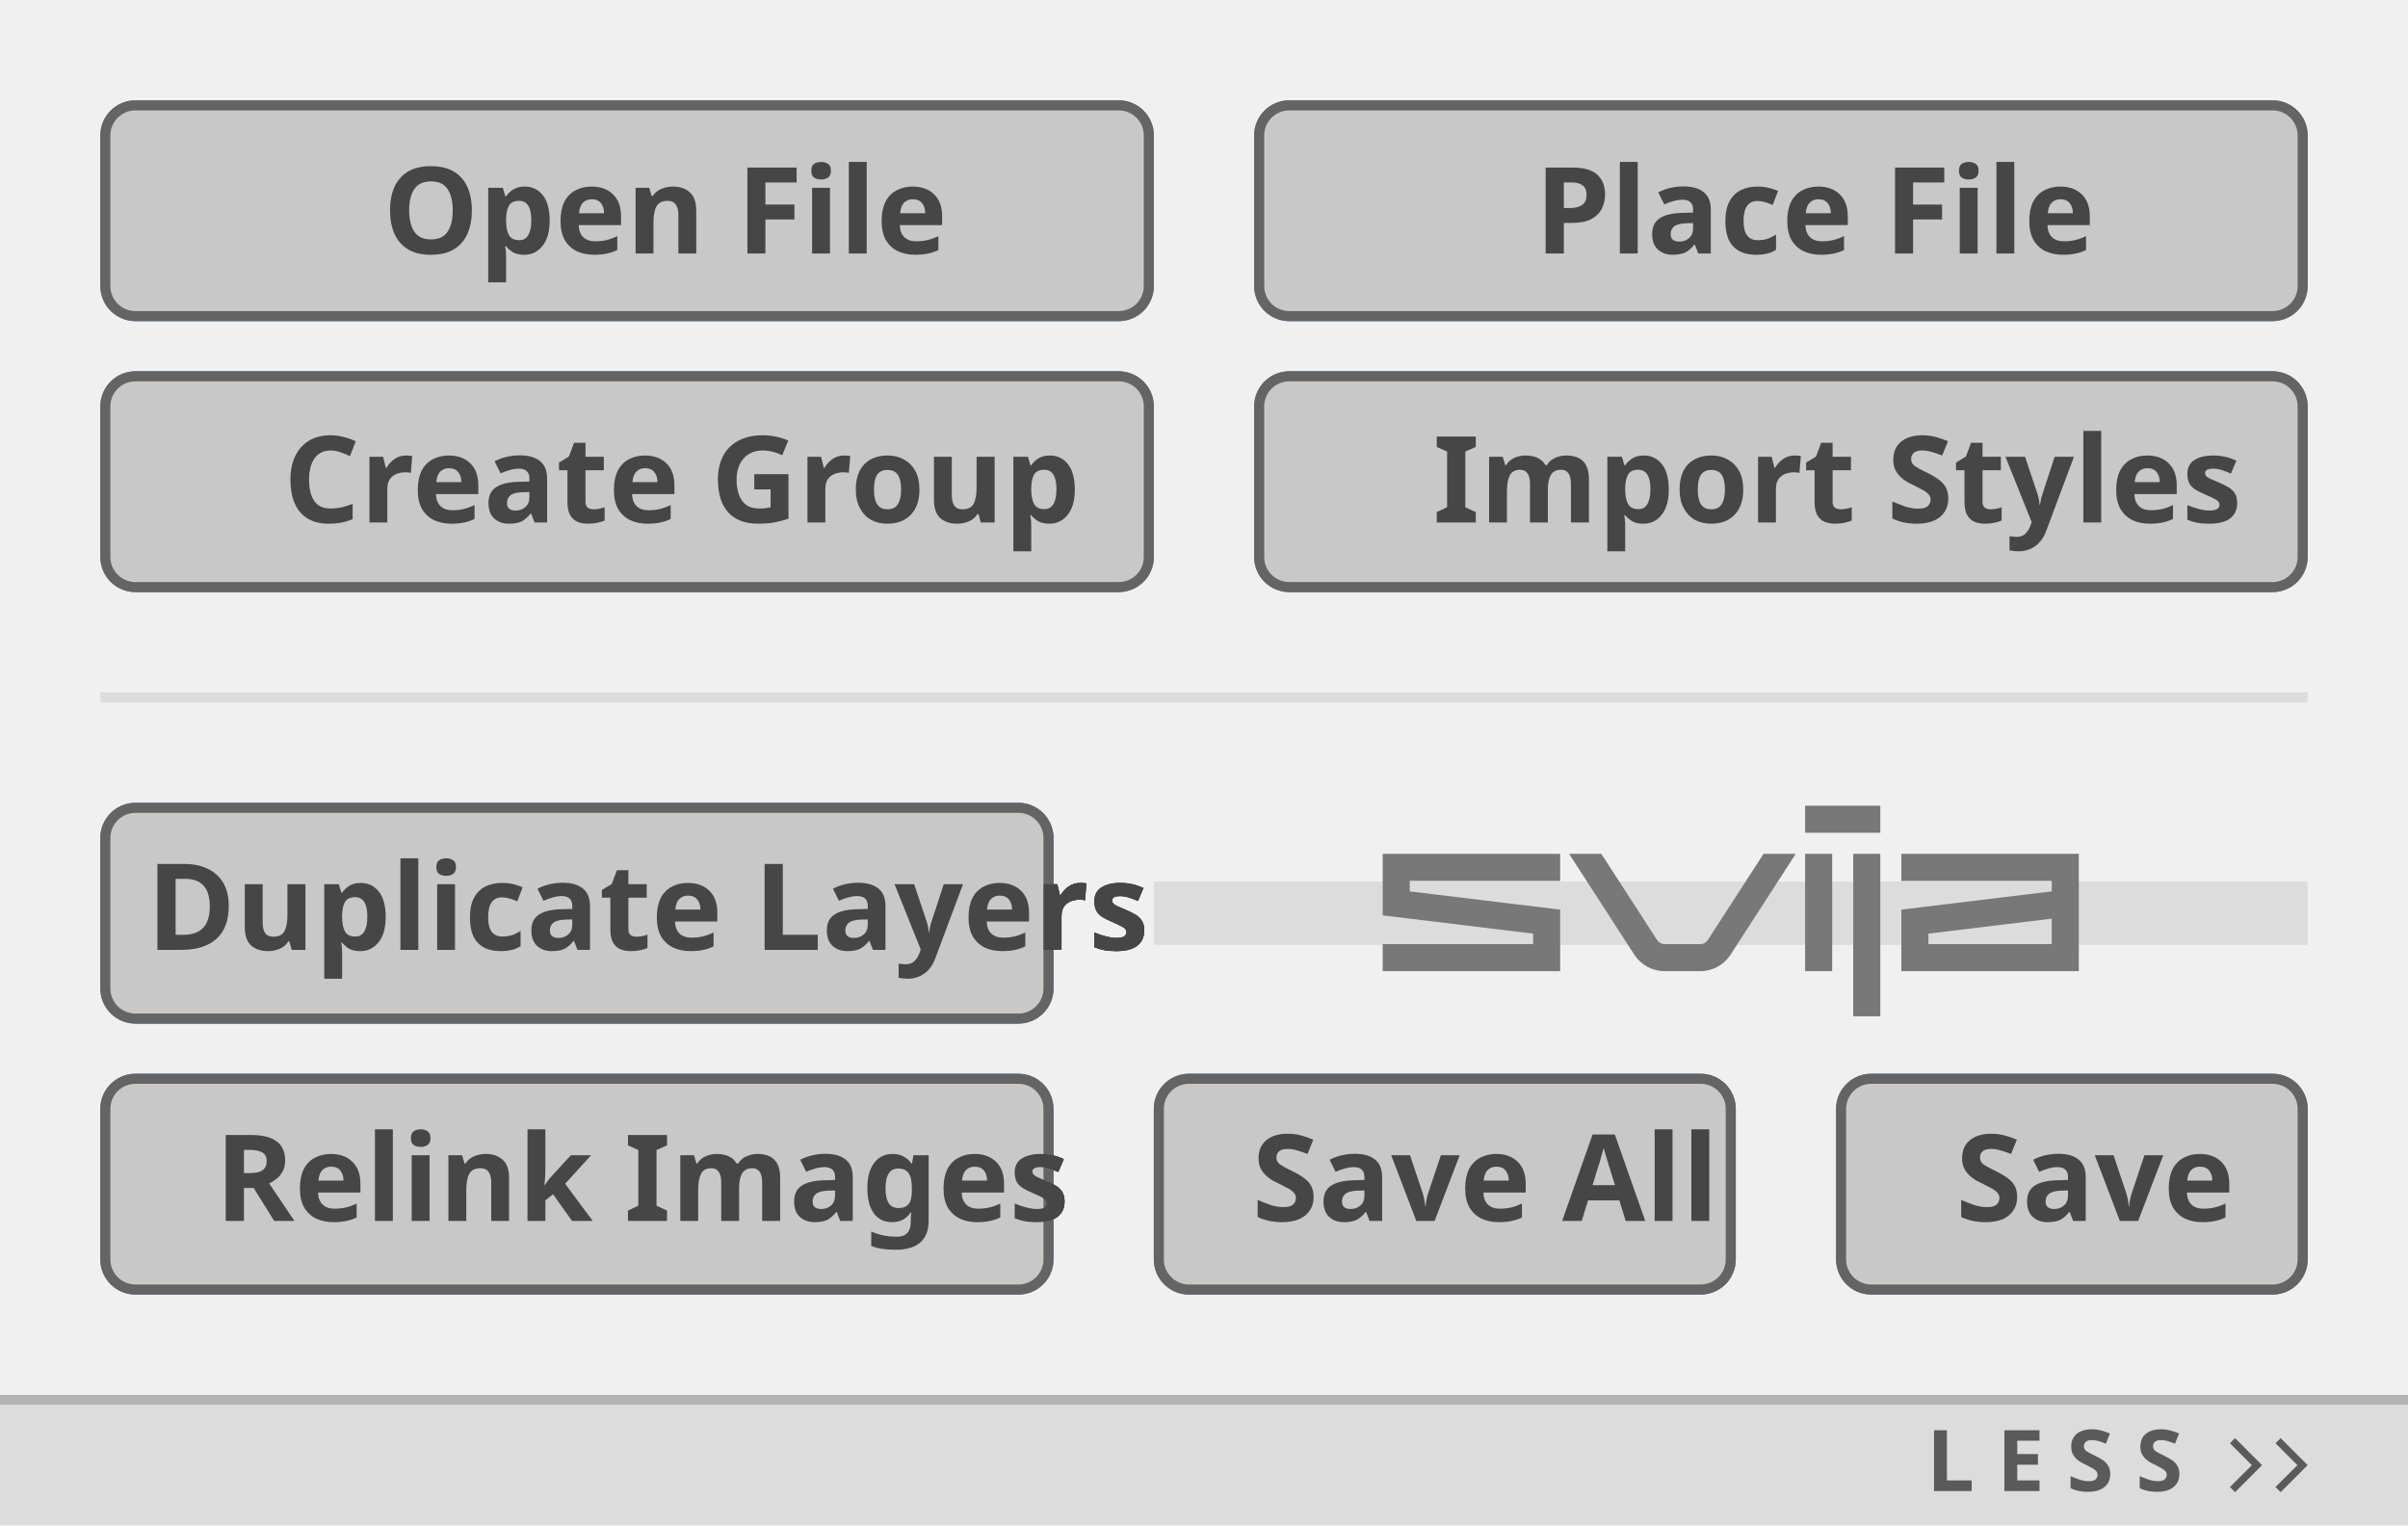
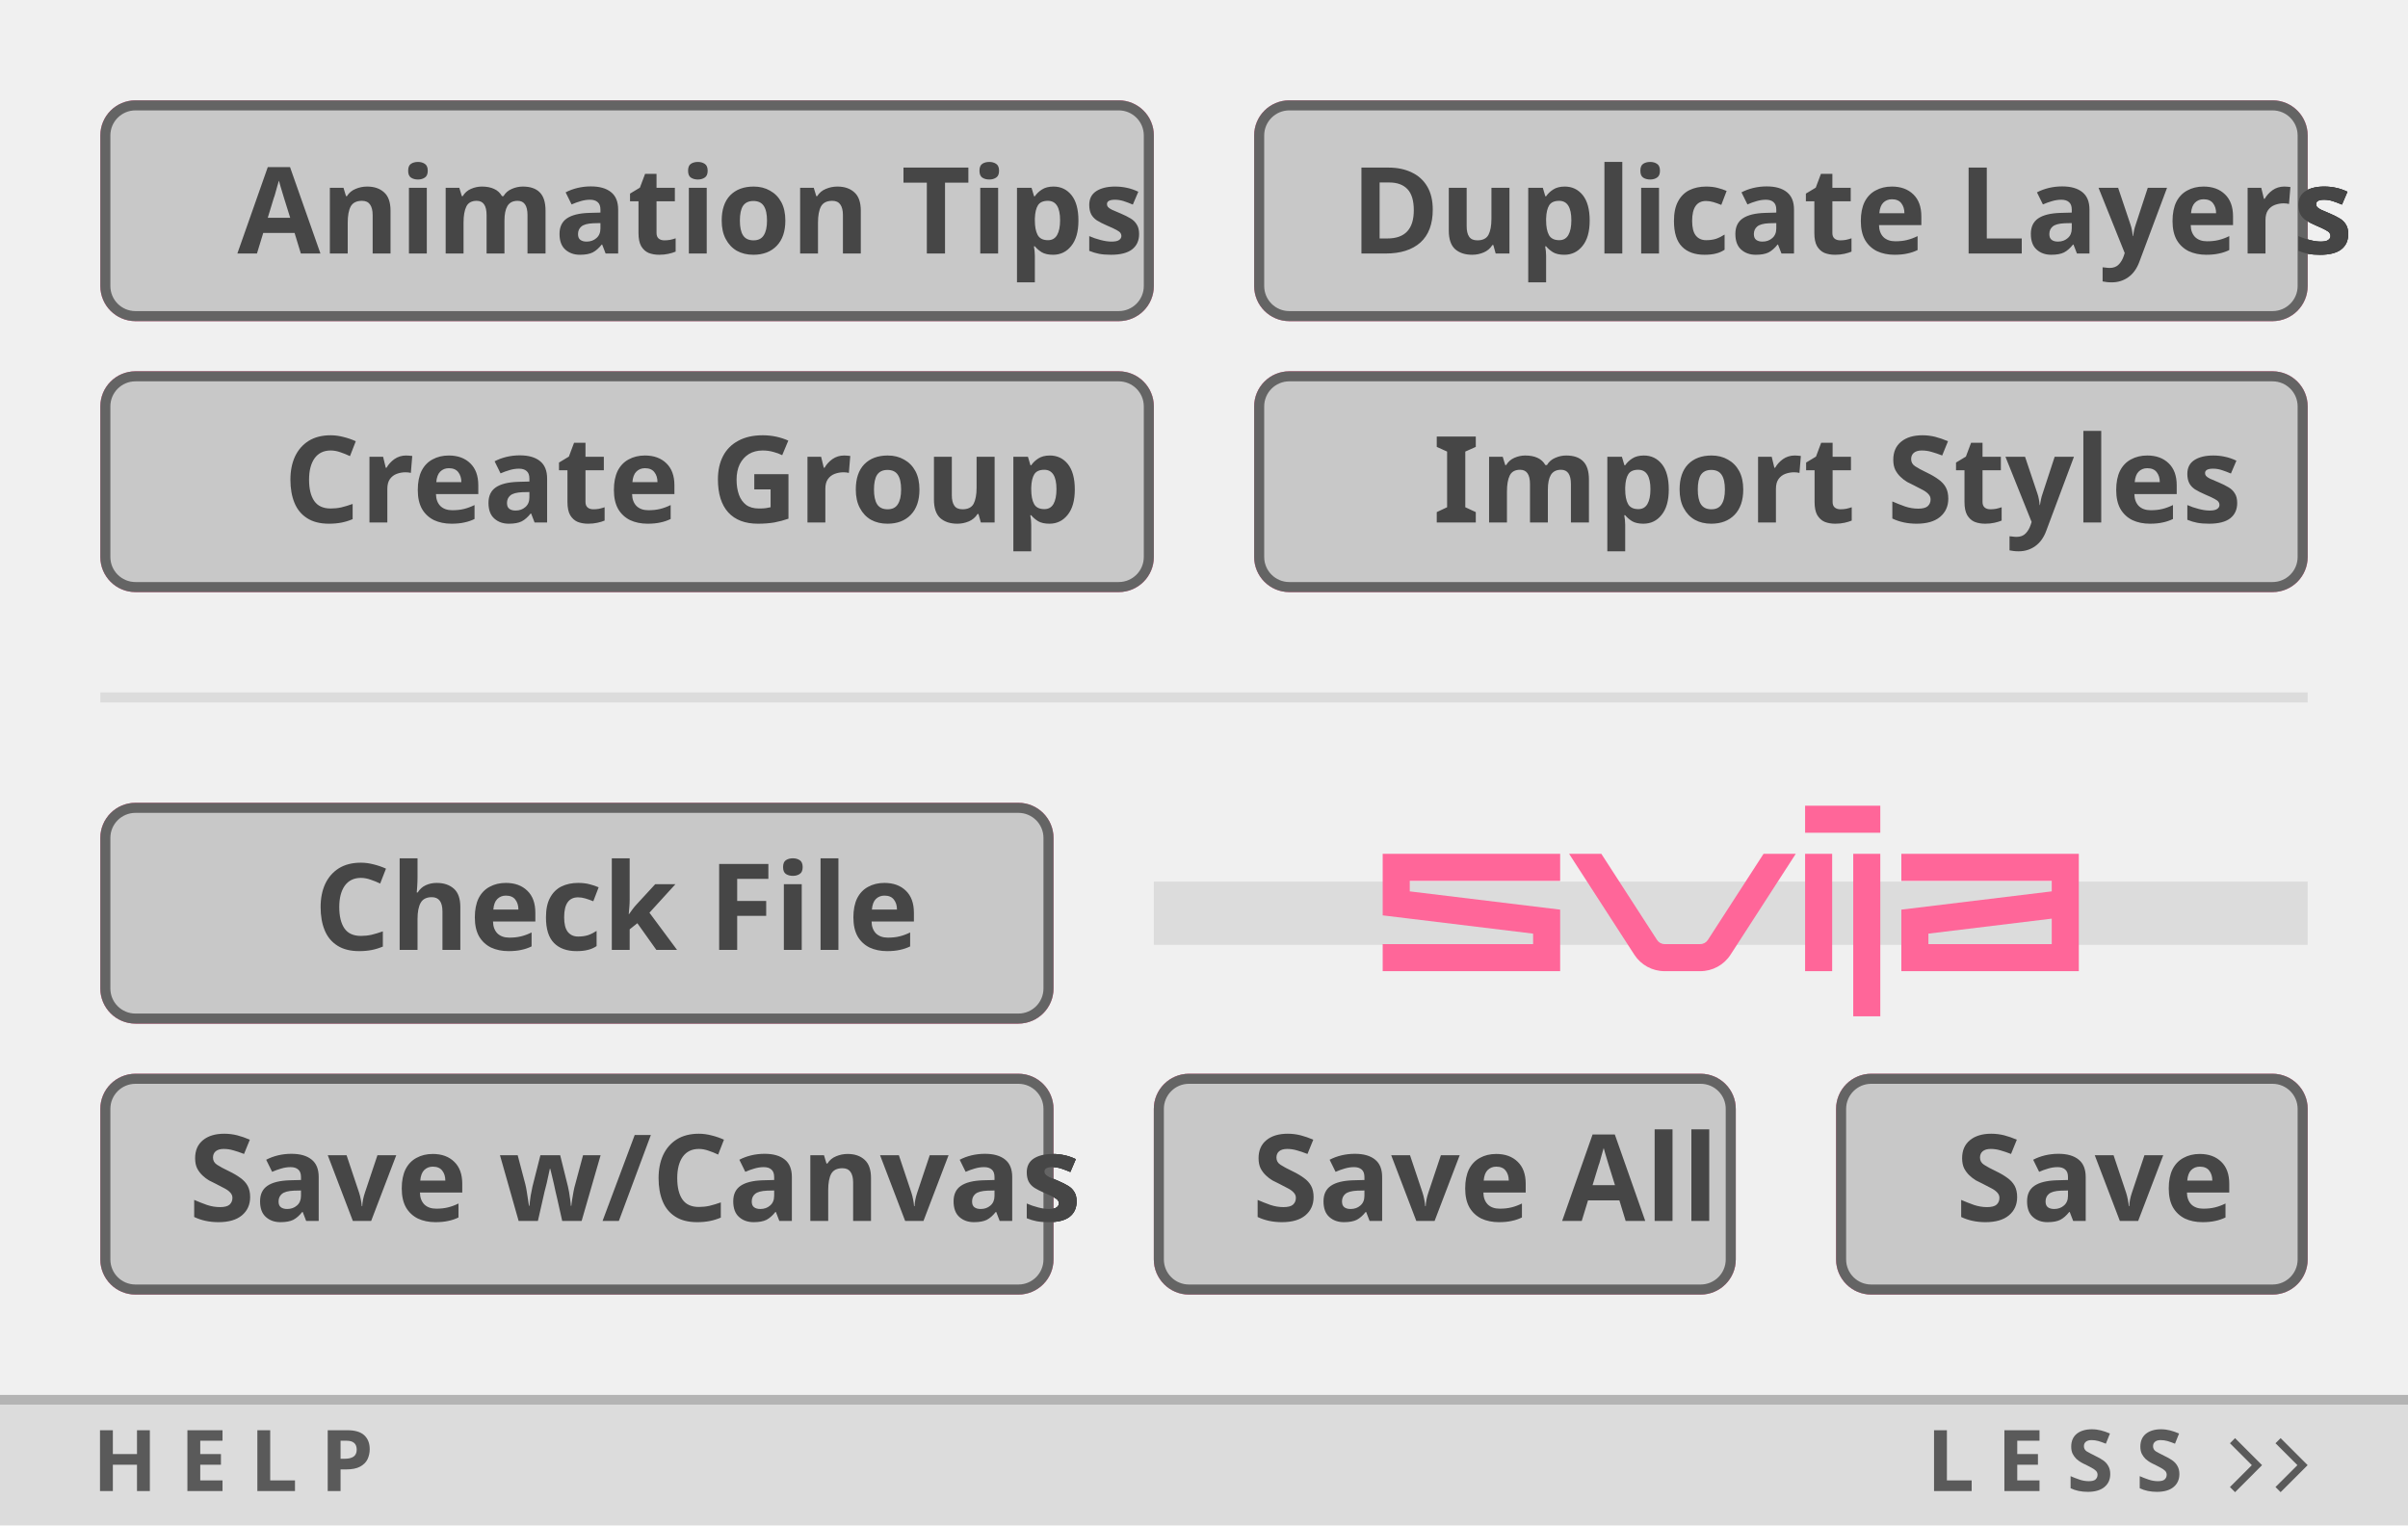
<svg xmlns="http://www.w3.org/2000/svg" xmlns:xlink="http://www.w3.org/1999/xlink" viewBox="0 0 240 152">
  <defs>
    <style>
      .cls-1 {
        fill: #323232;
      }

      .cls-1, .cls-2, .cls-3, .cls-4 {
        font-size: 12px;
      }

      .cls-1, .cls-2, .cls-3, .cls-4, .cls-5 {
        font-family: SourceSansPro-SemiBold, 'Source Sans Pro';
        font-weight: 600;
      }

      .cls-6 {
        fill: #f0f0f0;
      }

      .cls-7 {
        fill: #e6e6e6;
      }

      .cls-8 {
+         fill: #f69;
+       }
+ 
+       .cls-9 {
        fill: #b4b4b4;
      }

-       .cls-9 {
+       .cls-10 {
        fill: #dcdcdc;
      }

-       .cls-10 {
+       .cls-11 {
        fill: #c8c8c8;
      }

-       .cls-11 {
+       .cls-12 {
        fill: #646464;
-       }
- 
-       .cls-12 {
-         fill: #2d8ceb;
      }

      .cls-13, .cls-4, .cls-5 {
        fill: #5a5a5a;
      }

-       .cls-14, .cls-3 {
-         fill: #787878;
-       }
- 
      .cls-2 {
        fill: #464646;
      }

+       .cls-3 {
+         fill: #787878;
+       }
+ 
      .cls-5 {
        font-size: 8.5px;
      }

-       .cls-15 {
+       .cls-14 {
        opacity: 0;
      }
    </style>
  </defs>
-   <g id="not_buttons_" data-name="not buttons »">
+   <g id="content_" data-name="content »">
    <g id="background">
      <rect class="cls-6" width="240" height="152" />
    </g>
    <g id="bottom_bar_stroke" data-name="bottom bar stroke">
-       <rect class="cls-8" y="139" width="240" height="1" />
+       <rect class="cls-9" y="139" width="240" height="1" />
    </g>
    <g id="logo_bar_bar_bottom_bar" data-name="logo bar, bar &amp;amp; bottom bar">
      <g>
-         <rect class="cls-9" x="115" y="87.85" width="115" height="6.3" />
-         <rect class="cls-9" x="10" y="69" width="220" height="1" />
-       </g>
-       <rect class="cls-9" x="0" y="140" width="240" height="12" />
+         <rect class="cls-10" x="115" y="87.85" width="115" height="6.3" />
+         <rect class="cls-10" x="10" y="69" width="220" height="1" />
+       </g>
+       <rect class="cls-10" x="0" y="140" width="240" height="12" />
    </g>
    <g id="bottom_bar_text" data-name="bottom bar text">
      <text class="cls-5" transform="translate(191.996 148.582)">
        <tspan x="0" y="0">L E S S</tspan>
      </text>
+       <text class="cls-5" transform="translate(9.201 148.582)">
+         <tspan x="0" y="0">H E L P</tspan>
+       </text>
      <path class="cls-13" d="M227.304,148.692l-.51-.51,2.183-2.182-2.183-2.182,.51-.51,2.692,2.691-2.692,2.692Zm-1.849-2.692l-2.691-2.691-.51,.51,2.182,2.182-2.182,2.182,.51,.51,2.691-2.692Z" />
    </g>
    <g id="logo_right_help" data-name="logo &amp;amp; right help">
-       <path class="cls-14" d="M182.608,85.084h-2.698v11.692h2.698v-11.692Zm4.797-4.797h-7.495v2.698h7.495v-2.698Zm0,4.797h-2.698v16.189h2.698v-16.189Zm-31.907,11.692h-17.688v-2.698h14.99v-1.043l-14.99-1.82v-6.131h17.688v2.698h-14.99v1.042l14.99,1.82v6.131Zm51.693-11.692h-17.688v2.698h14.99v1.042l-14.99,1.82v6.131h17.688v-11.692Zm-14.99,7.951l12.291-1.493v2.535h-12.291v-1.043Zm-16.433-7.951l-5.55,8.581c-.167,.259-.451,.413-.759,.413h-3.547c-.308,0-.592-.154-.759-.413l-5.55-8.581h-3.213l6.497,10.046c.666,1.031,1.797,1.646,3.024,1.646h3.547c1.227,0,2.358-.615,3.024-1.646l6.497-10.046h-3.213Z" />
+       <path class="cls-8" d="M182.608,85.084h-2.698v11.692h2.698v-11.692Zm4.797-4.797h-7.495v2.698h7.495v-2.698Zm0,4.797h-2.698v16.189h2.698v-16.189Zm-31.907,11.692h-17.688v-2.698h14.99v-1.043l-14.99-1.82v-6.131h17.688v2.698h-14.99v1.042l14.99,1.82v6.131Zm51.693-11.692h-17.688v2.698h14.99v1.042l-14.99,1.82v6.131h17.688v-11.692Zm-14.99,7.951l12.291-1.493v2.535h-12.291v-1.043Zm-16.433-7.951l-5.55,8.581c-.167,.259-.451,.413-.759,.413h-3.547c-.308,0-.592-.154-.759-.413l-5.55-8.581h-3.213l6.497,10.046c.666,1.031,1.797,1.646,3.024,1.646h3.547c1.227,0,2.358-.615,3.024-1.646l6.497-10.046h-3.213Z" />
    </g>
  </g>
  <g id="buttons_" data-name="buttons »">
    <g id="bottom_stroke" data-name="bottom stroke">
      <g>
-         <path class="cls-8" d="M226.5,129h-40c-1.93,0-3.5-1.57-3.5-3.5v-15c0-1.93,1.57-3.5,3.5-3.5h40c1.93,0,3.5,1.57,3.5,3.5v15c0,1.93-1.57,3.5-3.5,3.5Z" />
-         <path class="cls-8" d="M101.5,129H13.5c-1.93,0-3.5-1.57-3.5-3.5v-15c0-1.93,1.57-3.5,3.5-3.5H101.5c1.93,0,3.5,1.57,3.5,3.5v15c0,1.93-1.57,3.5-3.5,3.5Z" />
-         <path class="cls-8" d="M101.5,102H13.5c-1.93,0-3.5-1.57-3.5-3.5v-15c0-1.93,1.57-3.5,3.5-3.5H101.5c1.93,0,3.5,1.57,3.5,3.5v15c0,1.93-1.57,3.5-3.5,3.5Z" />
-         <path class="cls-8" d="M169.5,129h-51c-1.93,0-3.5-1.57-3.5-3.5v-15c0-1.93,1.57-3.5,3.5-3.5h51c1.93,0,3.5,1.57,3.5,3.5v15c0,1.93-1.57,3.5-3.5,3.5Z" />
+         <path class="cls-9" d="M226.5,129h-40c-1.93,0-3.5-1.57-3.5-3.5v-15c0-1.93,1.57-3.5,3.5-3.5h40c1.93,0,3.5,1.57,3.5,3.5v15c0,1.93-1.57,3.5-3.5,3.5Z" />
+         <path class="cls-9" d="M101.5,129H13.5c-1.93,0-3.5-1.57-3.5-3.5v-15c0-1.93,1.57-3.5,3.5-3.5H101.5c1.93,0,3.5,1.57,3.5,3.5v15c0,1.93-1.57,3.5-3.5,3.5Z" />
+         <path class="cls-9" d="M101.5,102H13.5c-1.93,0-3.5-1.57-3.5-3.5v-15c0-1.93,1.57-3.5,3.5-3.5H101.5c1.93,0,3.5,1.57,3.5,3.5v15c0,1.93-1.57,3.5-3.5,3.5Z" />
+         <path class="cls-9" d="M169.5,129h-51c-1.93,0-3.5-1.57-3.5-3.5v-15c0-1.93,1.57-3.5,3.5-3.5h51c1.93,0,3.5,1.57,3.5,3.5v15c0,1.93-1.57,3.5-3.5,3.5Z" />
      </g>
    </g>
    <g id="bottom_fill" data-name="bottom fill">
-       <rect class="cls-9" x="184" y="108" width="45" height="20" rx="2.5" ry="2.5" />
-       <rect class="cls-9" x="11" y="108" width="93" height="20" rx="2.5" ry="2.5" />
-       <rect class="cls-9" x="116" y="108" width="56" height="20" rx="2.5" ry="2.5" />
-       <rect class="cls-9" x="11" y="81" width="93" height="20" rx="2.5" ry="2.5" />
+       <rect class="cls-10" x="184" y="108" width="45" height="20" rx="2.5" ry="2.5" />
+       <rect class="cls-10" x="11" y="108" width="93" height="20" rx="2.5" ry="2.5" />
+       <rect class="cls-10" x="116" y="108" width="56" height="20" rx="2.5" ry="2.5" />
+       <rect class="cls-10" x="11" y="81" width="93" height="20" rx="2.5" ry="2.5" />
    </g>
    <g id="bottom_label" data-name="bottom label">
-       <text class="cls-4" transform="translate(14.613 94.653)">
-         <tspan x="0" y="0">Duplicate Layers</tspan>
-       </text>
-       <text class="cls-4" transform="translate(21.422 121.662)">
-         <tspan x="0" y="0">Relink Images</tspan>
+       <text class="cls-4" transform="translate(31.251 94.653)">
+         <tspan x="0" y="0">Check File</tspan>
+       </text>
+       <text class="cls-4" transform="translate(18.807 121.662)">
+         <tspan x="0" y="0">Save w/Canvas</tspan>
      </text>
      <text class="cls-4" transform="translate(194.92 121.662)">
        <tspan x="0" y="0">Save</tspan>
      </text>
      <text class="cls-4" transform="translate(124.798 121.662)">
        <tspan x="0" y="0">Save All</tspan>
      </text>
    </g>
    <g id="top_stroke" data-name="top stroke">
      <g>
-         <rect class="cls-10" x="125" y="10" width="105" height="22" rx="3.5" ry="3.5" />
-         <rect class="cls-10" x="125" y="37" width="105" height="22" rx="3.5" ry="3.5" />
-         <rect class="cls-10" x="10" y="10" width="105" height="22" rx="3.5" ry="3.5" />
-         <rect class="cls-10" x="10" y="37" width="105" height="22" rx="3.5" ry="3.5" />
+         <rect class="cls-11" x="125" y="10" width="105" height="22" rx="3.5" ry="3.5" />
+         <rect class="cls-11" x="125" y="37" width="105" height="22" rx="3.5" ry="3.5" />
+         <rect class="cls-11" x="10" y="10" width="105" height="22" rx="3.5" ry="3.5" />
+         <rect class="cls-11" x="10" y="37" width="105" height="22" rx="3.5" ry="3.5" />
      </g>
    </g>
    <g id="top_fill" data-name="top fill">
      <g>
        <rect class="cls-7" x="126" y="11" width="103" height="20" rx="2.5" ry="2.5" />
        <rect class="cls-7" x="126" y="38" width="103" height="20" rx="2.5" ry="2.5" />
        <rect class="cls-7" x="11" y="11" width="103" height="20" rx="2.5" ry="2.5" />
        <rect class="cls-7" x="11" y="38" width="103" height="20" rx="2.5" ry="2.5" />
      </g>
    </g>
    <g id="top_label" data-name="top label">
-       <text class="cls-3" transform="translate(152.973 25.262)">
-         <tspan x="0" y="0">Place File</tspan>
-       </text>
-       <text class="cls-3" transform="translate(38.171 25.262)">
-         <tspan x="0" y="0">Open File</tspan>
+       <text class="cls-3" transform="translate(134.613 25.262)">
+         <tspan x="0" y="0">Duplicate Layers</tspan>
+       </text>
+       <text class="cls-3" transform="translate(23.657 25.262)">
+         <tspan x="0" y="0">Animation Tips</tspan>
      </text>
      <text class="cls-3" transform="translate(28.241 52.062)">
        <tspan x="0" y="0">Create Group</tspan>
      </text>
      <text class="cls-3" transform="translate(142.808 52.062)">
        <tspan x="0" y="0">Import Styles</tspan>
      </text>
    </g>
  </g>
  <g id="mouseover_" data-name="mouseover »">
    <g id="mouseover_3" data-name="mouseover 3">
      <g id="mov3-10">
-         <path class="cls-12" d="M226.5,129h-40c-1.93,0-3.5-1.57-3.5-3.5v-15c0-1.93,1.57-3.5,3.5-3.5h40c1.93,0,3.5,1.57,3.5,3.5v15c0,1.93-1.57,3.5-3.5,3.5Z" />
-         <rect class="cls-10" x="184" y="108" width="45" height="20" rx="2.5" ry="2.5" />
+         <path class="cls-8" d="M226.5,129h-40c-1.93,0-3.5-1.57-3.5-3.5v-15c0-1.93,1.57-3.5,3.5-3.5h40c1.93,0,3.5,1.57,3.5,3.5v15c0,1.93-1.57,3.5-3.5,3.5Z" />
+         <rect class="cls-11" x="184" y="108" width="45" height="20" rx="2.5" ry="2.5" />
        <text class="cls-1" transform="translate(194.92 121.662)">
          <tspan x="0" y="0">Save</tspan>
        </text>
      </g>
      <g id="mov3-9">
-         <path class="cls-12" d="M169.5,129h-51c-1.93,0-3.5-1.57-3.5-3.5v-15c0-1.93,1.57-3.5,3.5-3.5h51c1.93,0,3.5,1.57,3.5,3.5v15c0,1.93-1.57,3.5-3.5,3.5Z" />
-         <rect class="cls-10" x="116" y="108" width="56" height="20" rx="2.5" ry="2.5" />
+         <path class="cls-8" d="M169.5,129h-51c-1.93,0-3.5-1.57-3.5-3.5v-15c0-1.93,1.57-3.5,3.5-3.5h51c1.93,0,3.5,1.57,3.5,3.5v15c0,1.93-1.57,3.5-3.5,3.5Z" />
+         <rect class="cls-11" x="116" y="108" width="56" height="20" rx="2.5" ry="2.5" />
        <text class="cls-1" transform="translate(124.798 121.662)">
          <tspan x="0" y="0">Save All</tspan>
        </text>
      </g>
      <g id="mov3-8">
-         <path class="cls-12" d="M101.5,129H13.5c-1.93,0-3.5-1.57-3.5-3.5v-15c0-1.93,1.57-3.5,3.5-3.5H101.5c1.93,0,3.5,1.57,3.5,3.5v15c0,1.93-1.57,3.5-3.5,3.5Z" />
-         <rect class="cls-10" x="11" y="108" width="93" height="20" rx="2.5" ry="2.5" />
-         <text class="cls-1" transform="translate(21.422 121.662)">
-           <tspan x="0" y="0">Relink Images</tspan>
+         <path class="cls-8" d="M101.5,129H13.5c-1.93,0-3.5-1.57-3.5-3.5v-15c0-1.93,1.57-3.5,3.5-3.5H101.5c1.93,0,3.5,1.57,3.5,3.5v15c0,1.93-1.57,3.5-3.5,3.5Z" />
+         <rect class="cls-11" x="11" y="108" width="93" height="20" rx="2.5" ry="2.5" />
+         <text class="cls-1" transform="translate(18.807 121.662)">
+           <tspan x="0" y="0">Save w/Canvas</tspan>
        </text>
      </g>
      <g id="mov3-7">
-         <path class="cls-12" d="M101.5,102H13.5c-1.93,0-3.5-1.57-3.5-3.5v-15c0-1.93,1.57-3.5,3.5-3.5H101.5c1.93,0,3.5,1.57,3.5,3.5v15c0,1.93-1.57,3.5-3.5,3.5Z" />
-         <rect class="cls-10" x="11" y="81" width="93" height="20" rx="2.5" ry="2.5" />
-         <text class="cls-1" transform="translate(14.613 94.653)">
-           <tspan x="0" y="0">Duplicate Layers</tspan>
+         <path class="cls-8" d="M101.5,102H13.5c-1.93,0-3.5-1.57-3.5-3.5v-15c0-1.93,1.57-3.5,3.5-3.5H101.5c1.93,0,3.5,1.57,3.5,3.5v15c0,1.93-1.57,3.5-3.5,3.5Z" />
+         <rect class="cls-11" x="11" y="81" width="93" height="20" rx="2.5" ry="2.5" />
+         <text class="cls-1" transform="translate(31.251 94.653)">
+           <tspan x="0" y="0">Check File</tspan>
        </text>
      </g>
      <g id="mov3-6">
-         <rect class="cls-12" x="125" y="37" width="105" height="22" rx="3.5" ry="3.5" />
-         <rect class="cls-10" x="126" y="38" width="103" height="20" rx="2.5" ry="2.5" />
+         <rect class="cls-8" x="125" y="37" width="105" height="22" rx="3.5" ry="3.5" />
+         <rect class="cls-11" x="126" y="38" width="103" height="20" rx="2.5" ry="2.5" />
        <text class="cls-1" transform="translate(142.808 52.062)">
          <tspan x="0" y="0">Import Styles</tspan>
        </text>
      </g>
      <g id="mov3-5">
-         <rect class="cls-12" x="10" y="37" width="105" height="22" rx="3.5" ry="3.5" />
-         <rect class="cls-10" x="11" y="38" width="103" height="20" rx="2.5" ry="2.5" />
+         <rect class="cls-8" x="10" y="37" width="105" height="22" rx="3.5" ry="3.5" />
+         <rect class="cls-11" x="11" y="38" width="103" height="20" rx="2.5" ry="2.5" />
        <text class="cls-1" transform="translate(28.241 52.062)">
          <tspan x="0" y="0">Create Group</tspan>
        </text>
      </g>
      <g id="mov3-4">
-         <rect class="cls-12" x="125" y="10" width="105" height="22" rx="3.5" ry="3.5" />
-         <rect class="cls-10" x="126" y="11" width="103" height="20" rx="2.5" ry="2.5" />
-         <text class="cls-1" transform="translate(152.973 25.262)">
-           <tspan x="0" y="0">Place File</tspan>
+         <rect class="cls-8" x="125" y="10" width="105" height="22" rx="3.5" ry="3.5" />
+         <rect class="cls-11" x="126" y="11" width="103" height="20" rx="2.5" ry="2.5" />
+         <text class="cls-1" transform="translate(134.613 25.262)">
+           <tspan x="0" y="0">Duplicate Layers</tspan>
        </text>
      </g>
      <g id="mov3-3">
-         <rect class="cls-12" x="10" y="10" width="105" height="22" rx="3.5" ry="3.5" />
-         <rect class="cls-10" x="11" y="11" width="103" height="20" rx="2.5" ry="2.5" />
-         <text class="cls-1" transform="translate(38.171 25.262)">
-           <tspan x="0" y="0">Open File</tspan>
+         <rect class="cls-8" x="10" y="10" width="105" height="22" rx="3.5" ry="3.5" />
+         <rect class="cls-11" x="11" y="11" width="103" height="20" rx="2.5" ry="2.5" />
+         <text class="cls-1" transform="translate(23.657 25.262)">
+           <tspan x="0" y="0">Animation Tips</tspan>
        </text>
      </g>
    </g>
  </g>
  <g id="mousedowns_" data-name="mousedowns »">
    <g id="mousedown_3" data-name="mousedown 3">
      <g id="mod3-10">
-         <path class="cls-11" d="M226.5,129h-40c-1.93,0-3.5-1.57-3.5-3.5v-15c0-1.93,1.57-3.5,3.5-3.5h40c1.93,0,3.5,1.57,3.5,3.5v15c0,1.93-1.57,3.5-3.5,3.5Z" />
-         <rect class="cls-10" x="184" y="108" width="45" height="20" rx="2.5" ry="2.5" />
+         <path class="cls-12" d="M226.5,129h-40c-1.93,0-3.5-1.57-3.5-3.5v-15c0-1.93,1.57-3.5,3.5-3.5h40c1.93,0,3.5,1.57,3.5,3.5v15c0,1.93-1.57,3.5-3.5,3.5Z" />
+         <rect class="cls-11" x="184" y="108" width="45" height="20" rx="2.5" ry="2.5" />
        <text class="cls-2" transform="translate(194.92 121.662)">
          <tspan x="0" y="0">Save</tspan>
        </text>
      </g>
      <g id="mod3-9">
-         <path class="cls-11" d="M169.5,129h-51c-1.93,0-3.5-1.57-3.5-3.5v-15c0-1.93,1.57-3.5,3.5-3.5h51c1.93,0,3.5,1.57,3.5,3.5v15c0,1.93-1.57,3.5-3.5,3.5Z" />
-         <rect class="cls-10" x="116" y="108" width="56" height="20" rx="2.5" ry="2.5" />
+         <path class="cls-12" d="M169.5,129h-51c-1.93,0-3.5-1.57-3.5-3.5v-15c0-1.93,1.57-3.5,3.5-3.5h51c1.93,0,3.5,1.57,3.5,3.5v15c0,1.93-1.57,3.5-3.5,3.5Z" />
+         <rect class="cls-11" x="116" y="108" width="56" height="20" rx="2.5" ry="2.5" />
        <text class="cls-2" transform="translate(124.798 121.662)">
          <tspan x="0" y="0">Save All</tspan>
        </text>
      </g>
      <g id="mod3-8">
-         <path class="cls-11" d="M101.5,129H13.5c-1.93,0-3.5-1.57-3.5-3.5v-15c0-1.93,1.57-3.5,3.5-3.5H101.5c1.93,0,3.5,1.57,3.5,3.5v15c0,1.93-1.57,3.5-3.5,3.5Z" />
-         <rect class="cls-10" x="11" y="108" width="93" height="20" rx="2.5" ry="2.5" />
-         <text class="cls-2" transform="translate(21.422 121.662)">
-           <tspan x="0" y="0">Relink Images</tspan>
+         <path class="cls-12" d="M101.5,129H13.5c-1.93,0-3.5-1.57-3.5-3.5v-15c0-1.93,1.57-3.5,3.5-3.5H101.5c1.93,0,3.5,1.57,3.5,3.5v15c0,1.93-1.57,3.5-3.5,3.5Z" />
+         <rect class="cls-11" x="11" y="108" width="93" height="20" rx="2.5" ry="2.5" />
+         <text class="cls-2" transform="translate(18.807 121.662)">
+           <tspan x="0" y="0">Save w/Canvas</tspan>
        </text>
      </g>
      <g id="mod3-7">
-         <path class="cls-11" d="M101.5,102H13.5c-1.93,0-3.5-1.57-3.5-3.5v-15c0-1.93,1.57-3.5,3.5-3.5H101.5c1.93,0,3.5,1.57,3.5,3.5v15c0,1.93-1.57,3.5-3.5,3.5Z" />
-         <rect class="cls-10" x="11" y="81" width="93" height="20" rx="2.5" ry="2.5" />
-         <text class="cls-2" transform="translate(14.613 94.653)">
-           <tspan x="0" y="0">Duplicate Layers</tspan>
+         <path class="cls-12" d="M101.5,102H13.5c-1.93,0-3.5-1.57-3.5-3.5v-15c0-1.93,1.57-3.5,3.5-3.5H101.5c1.93,0,3.5,1.57,3.5,3.5v15c0,1.93-1.57,3.5-3.5,3.5Z" />
+         <rect class="cls-11" x="11" y="81" width="93" height="20" rx="2.5" ry="2.5" />
+         <text class="cls-2" transform="translate(31.251 94.653)">
+           <tspan x="0" y="0">Check File</tspan>
        </text>
      </g>
      <g id="mod3-6">
-         <rect class="cls-11" x="125" y="37" width="105" height="22" rx="3.5" ry="3.5" />
-         <rect class="cls-10" x="126" y="38" width="103" height="20" rx="2.5" ry="2.5" />
+         <rect class="cls-12" x="125" y="37" width="105" height="22" rx="3.5" ry="3.5" />
+         <rect class="cls-11" x="126" y="38" width="103" height="20" rx="2.5" ry="2.5" />
        <text class="cls-2" transform="translate(142.808 52.062)">
          <tspan x="0" y="0">Import Styles</tspan>
        </text>
      </g>
      <g id="mod3-5">
-         <rect class="cls-11" x="10" y="37" width="105" height="22" rx="3.5" ry="3.5" />
-         <rect class="cls-10" x="11" y="38" width="103" height="20" rx="2.5" ry="2.5" />
+         <rect class="cls-12" x="10" y="37" width="105" height="22" rx="3.5" ry="3.5" />
+         <rect class="cls-11" x="11" y="38" width="103" height="20" rx="2.5" ry="2.5" />
        <text class="cls-2" transform="translate(28.241 52.062)">
          <tspan x="0" y="0">Create Group</tspan>
        </text>
      </g>
      <g id="mod3-4">
-         <rect class="cls-11" x="125" y="10" width="105" height="22" rx="3.5" ry="3.5" />
-         <rect class="cls-10" x="126" y="11" width="103" height="20" rx="2.5" ry="2.5" />
-         <text class="cls-2" transform="translate(152.973 25.262)">
-           <tspan x="0" y="0">Place File</tspan>
+         <rect class="cls-12" x="125" y="10" width="105" height="22" rx="3.5" ry="3.5" />
+         <rect class="cls-11" x="126" y="11" width="103" height="20" rx="2.5" ry="2.5" />
+         <text class="cls-2" transform="translate(134.613 25.262)">
+           <tspan x="0" y="0">Duplicate Layers</tspan>
        </text>
      </g>
      <g id="mod3-3">
-         <rect class="cls-11" x="10" y="10" width="105" height="22" rx="3.5" ry="3.5" />
-         <rect class="cls-10" x="11" y="11" width="103" height="20" rx="2.5" ry="2.5" />
-         <text class="cls-2" transform="translate(38.171 25.262)">
-           <tspan x="0" y="0">Open File</tspan>
-         </text>
-       </g>
-     </g>
-   </g>
-   <g id="listener_links_" data-name="listener links »">
-     <g id="links3">
-       <rect id="link3-10" class="cls-15" x="178" y="104.5" width="55" height="27.5" />
-       <rect id="link3-9" class="cls-15" x="112" y="104.5" width="66" height="27.5" />
-       <rect id="link3-8" class="cls-15" x="7" y="104.5" width="101" height="27.5" />
-       <rect id="link3-7" class="cls-15" x="7" y="77" width="101" height="27.5" />
-       <rect id="link3-6" class="cls-15" x="122" y="34.5" width="111" height="27.5" />
-       <rect id="link3-5" class="cls-15" x="7" y="34.5" width="111" height="27.5" />
-       <rect id="link3-4" class="cls-15" x="122" y="7" width="111" height="27.5" />
-       <rect id="link3-3" class="cls-15" x="7" y="7" width="111" height="27.5" />
+         <rect class="cls-12" x="10" y="10" width="105" height="22" rx="3.5" ry="3.5" />
+         <rect class="cls-11" x="11" y="11" width="103" height="20" rx="2.5" ry="2.5" />
+         <text class="cls-2" transform="translate(23.657 25.262)">
+           <tspan x="0" y="0">Animation Tips</tspan>
+         </text>
+       </g>
    </g>
  </g>
  <g id="ai_links_" data-name="ai links »">
    <g id="bottom_bar" data-name="bottom bar">
      <a xlink:href="less.html">
-         <rect class="cls-15" x="160" y="139" width="80" height="13" />
+         <rect class="cls-14" x="160" y="139" width="80" height="13" />
      </a>
-     </g>
-     <g id="logos">
-       <a xlink:href="more-info.html">
-         <rect class="cls-15" x="112" y="77" width="121" height="27.5" />
+       <a xlink:href="more-help.html">
+         <rect class="cls-14" x="0" y="139" width="42.24" height="13" />
      </a>
    </g>
  </g>
+   <g id="listener_links_" data-name="listener links »">
+     <g id="links3">
+       <rect id="link3-10" class="cls-14" x="178" y="104.5" width="55" height="27.5" />
+       <rect id="link3-09" class="cls-14" x="112" y="104.5" width="66" height="27.5" />
+       <rect id="link3-08" class="cls-14" x="7" y="104.5" width="101" height="27.5" />
+       <rect id="link3-07" class="cls-14" x="7" y="77" width="101" height="27.5" />
+       <rect id="link3-06" class="cls-14" x="122" y="34.5" width="111" height="27.5" />
+       <rect id="link3-05" class="cls-14" x="7" y="34.5" width="111" height="27.5" />
+       <rect id="link3-04" class="cls-14" x="122" y="7" width="111" height="27.5" />
+       <rect id="link3-03" class="cls-14" x="7" y="7" width="111" height="27.5" />
+     </g>
+   </g>
</svg>
